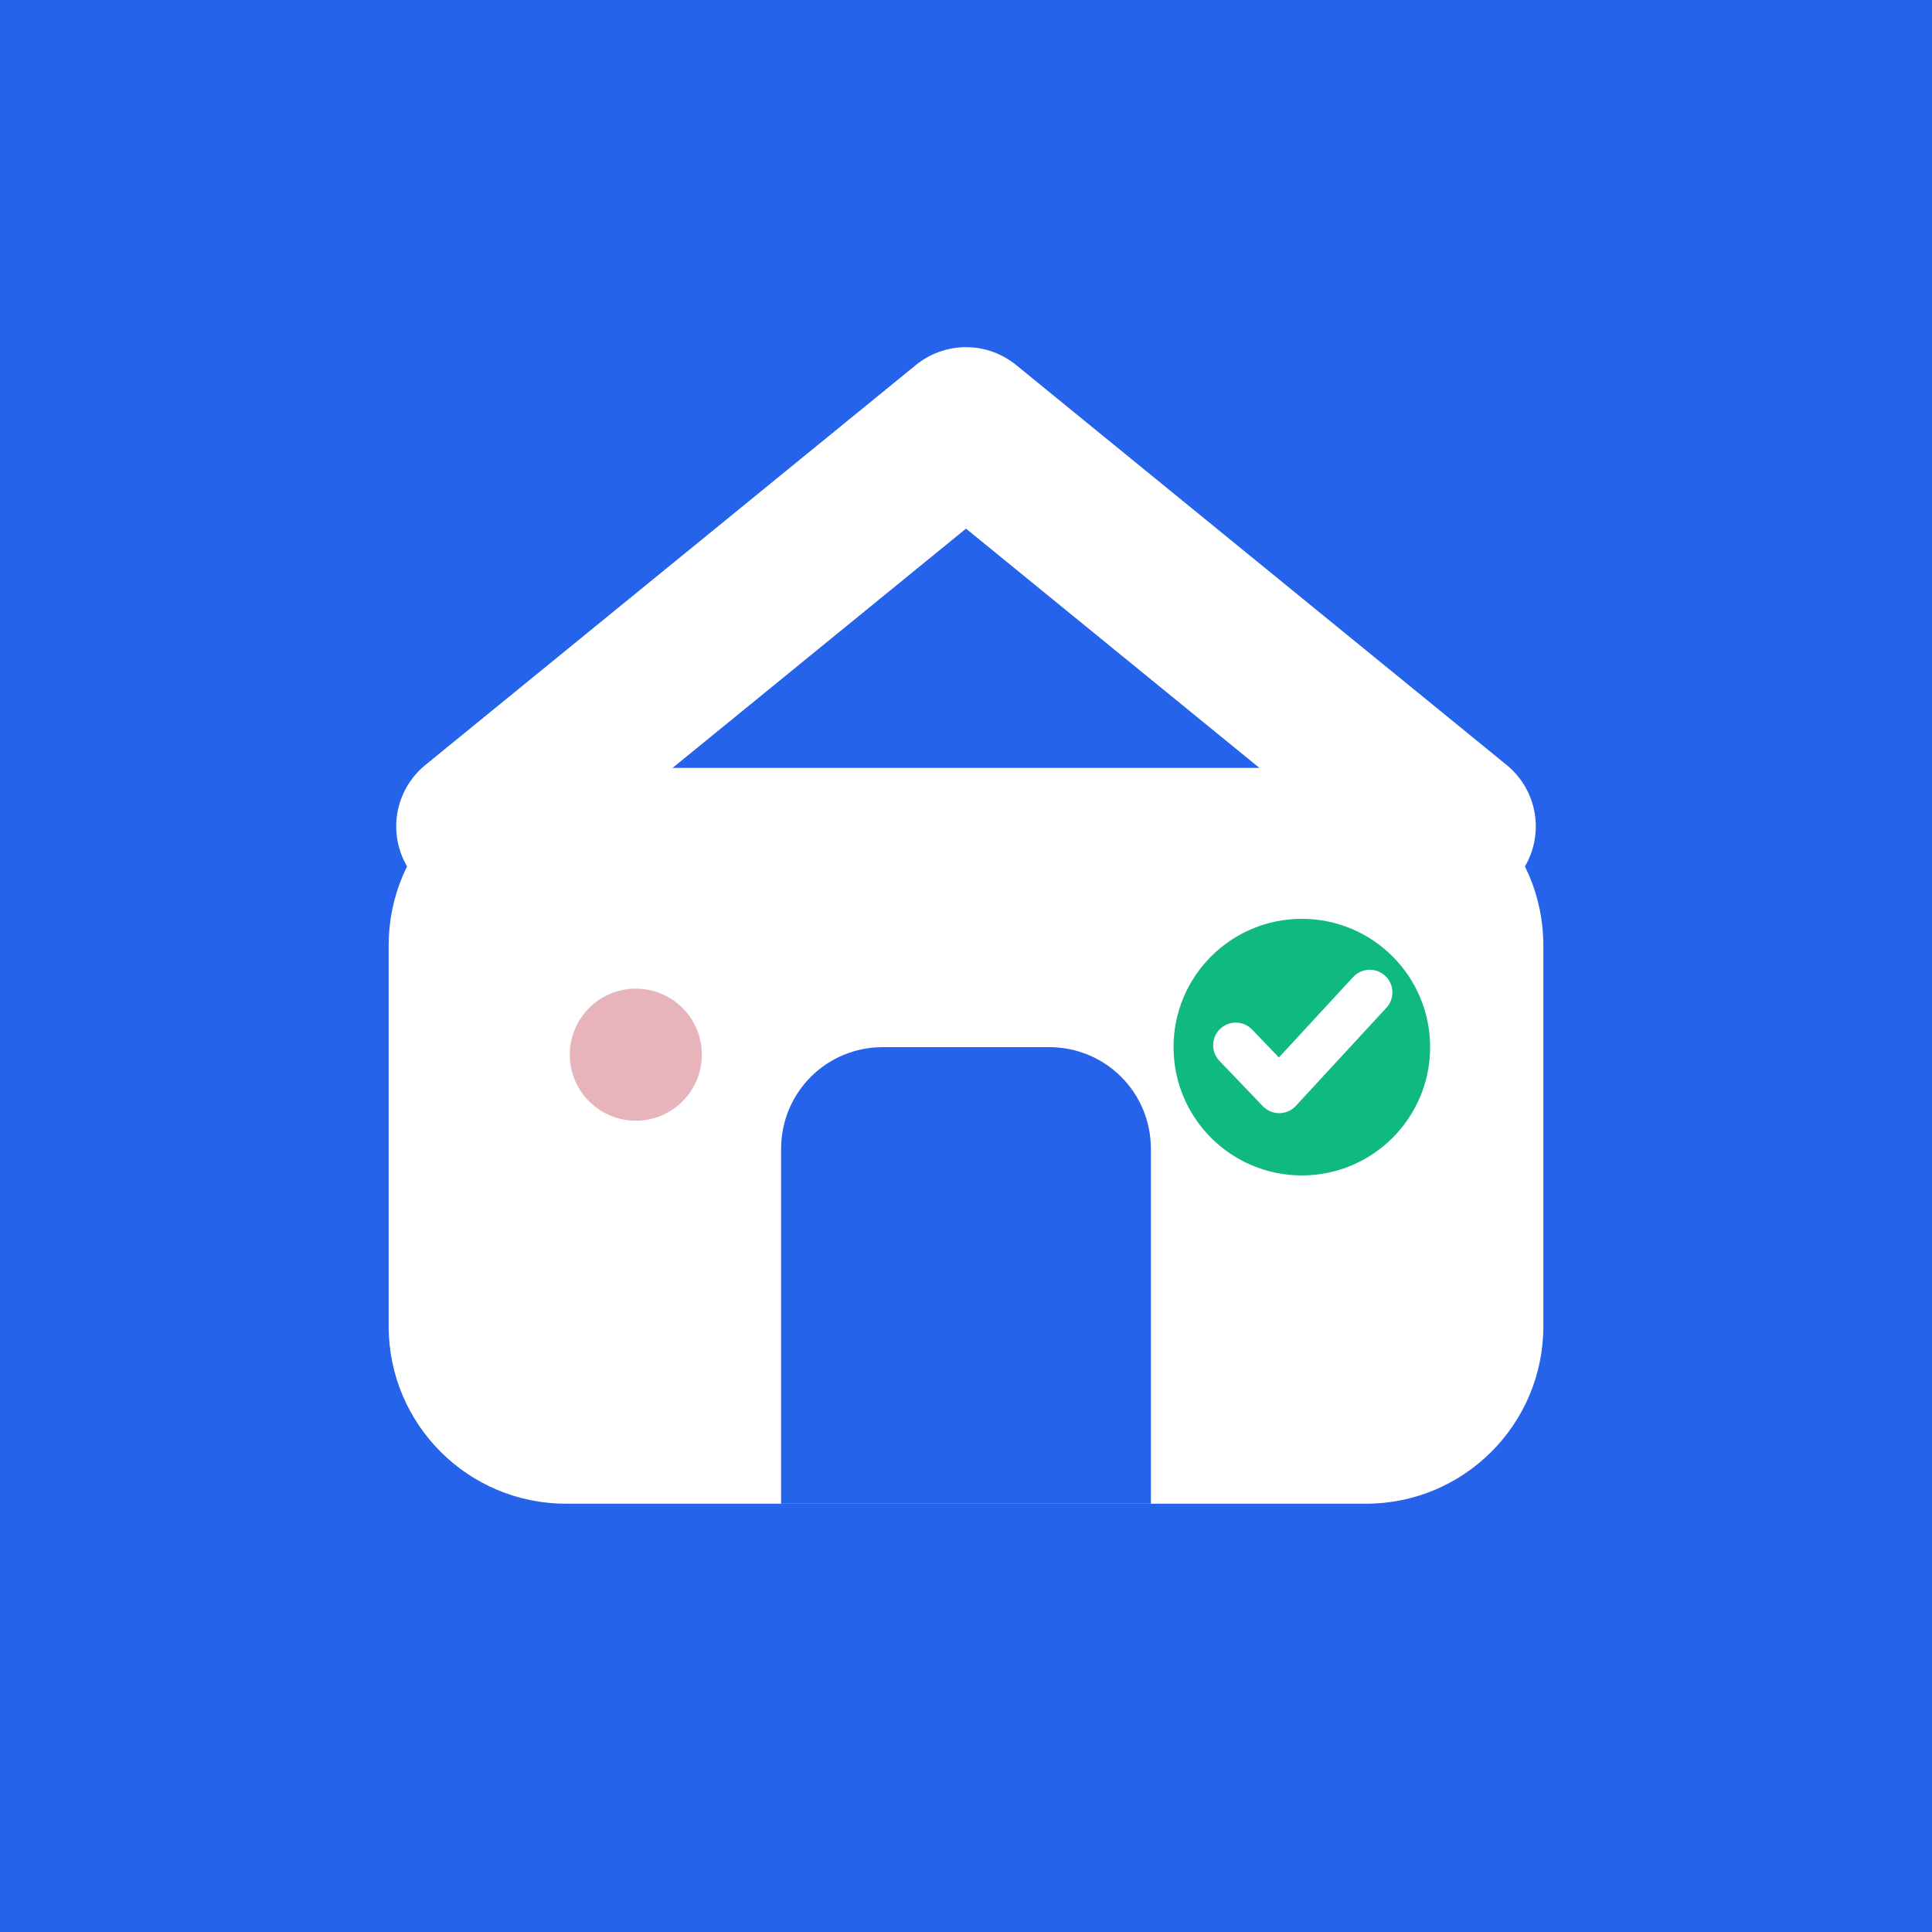
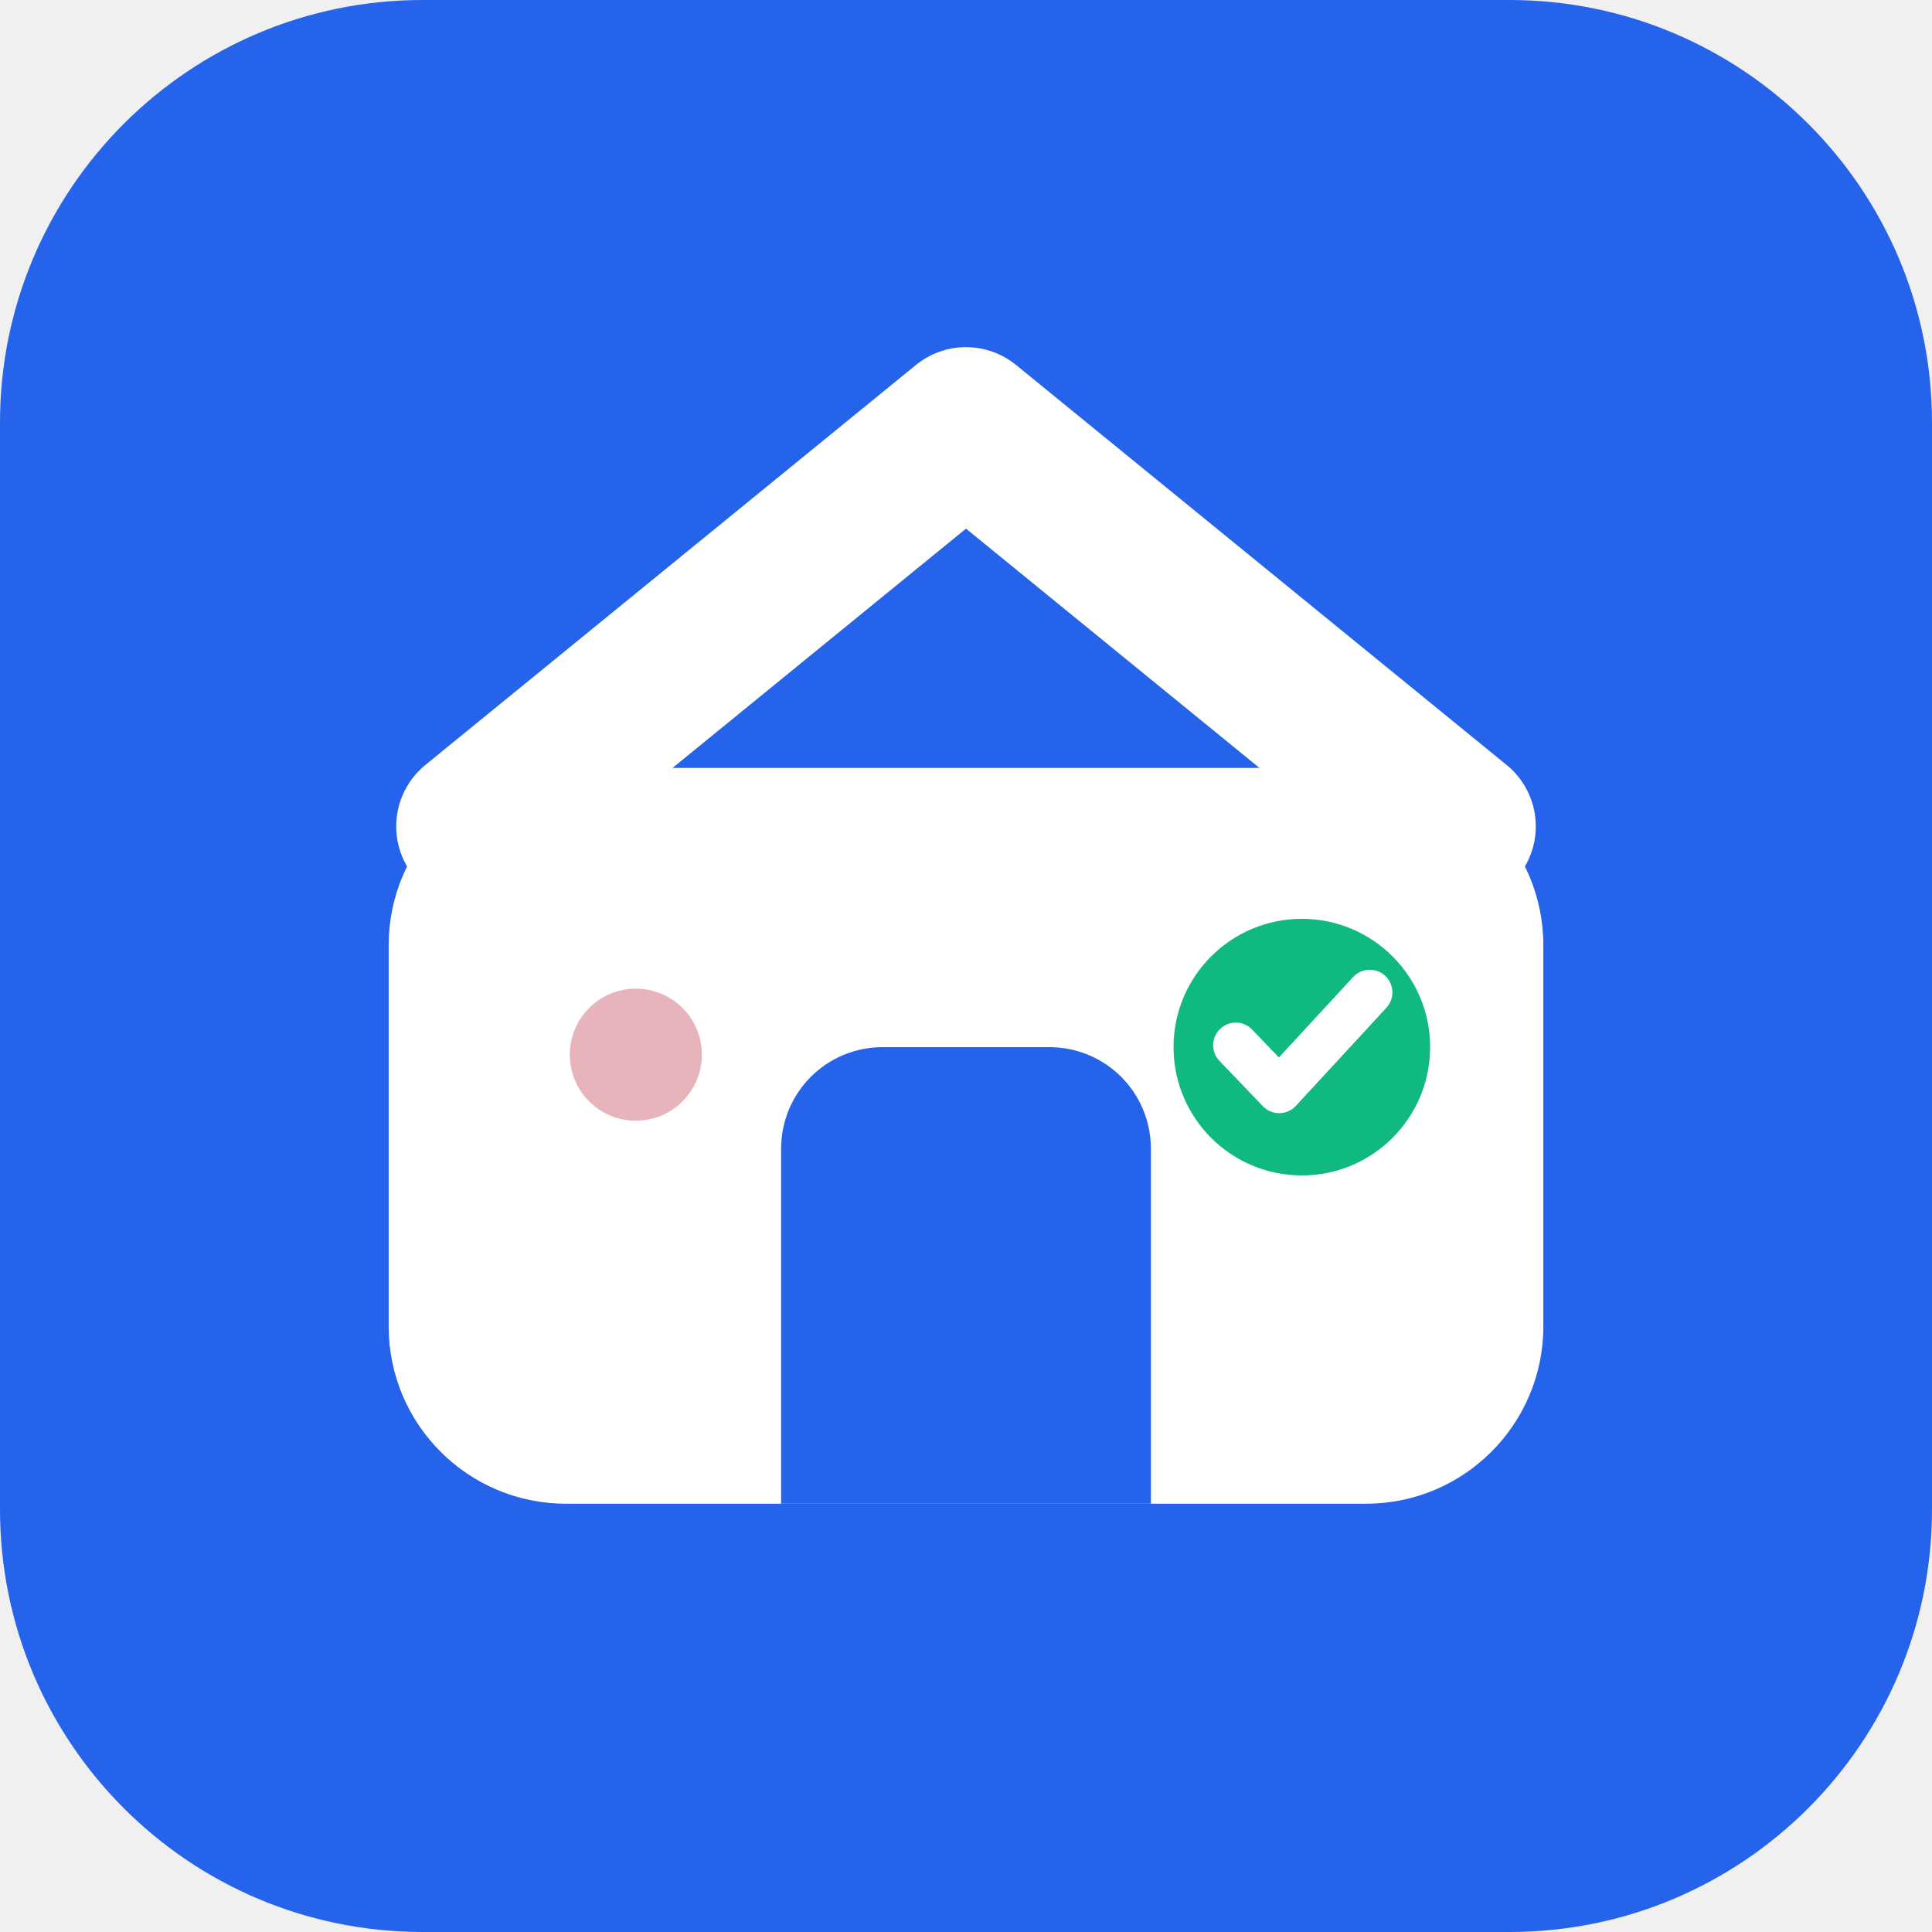
<svg xmlns="http://www.w3.org/2000/svg" width="1024" height="1024" viewBox="0 0 1024 1024">
-   <rect width="1024" height="1024" fill="#2563EB" />
+   <rect width="1024" height="1024" rx="224" fill="#2563EB" />
  <path d="M252 438 512 226l260 212" fill="none" stroke="#FFFFFF" stroke-width="84" stroke-linecap="round" stroke-linejoin="round" />
  <rect x="206" y="407" width="612" height="390" rx="94" fill="#FFFFFF" />
  <path d="M414 609c0-30 24-54 54-54h88c30 0 54 24 54 54v188H414V609Z" fill="#2563EB" />
  <circle cx="337" cy="559" r="35" fill="#E8B4BC" />
  <circle cx="690" cy="555" r="68" fill="#10B981" />
  <path d="m655 554 23 24 48-52" fill="none" stroke="#FFFFFF" stroke-width="24" stroke-linecap="round" stroke-linejoin="round" />
</svg>
